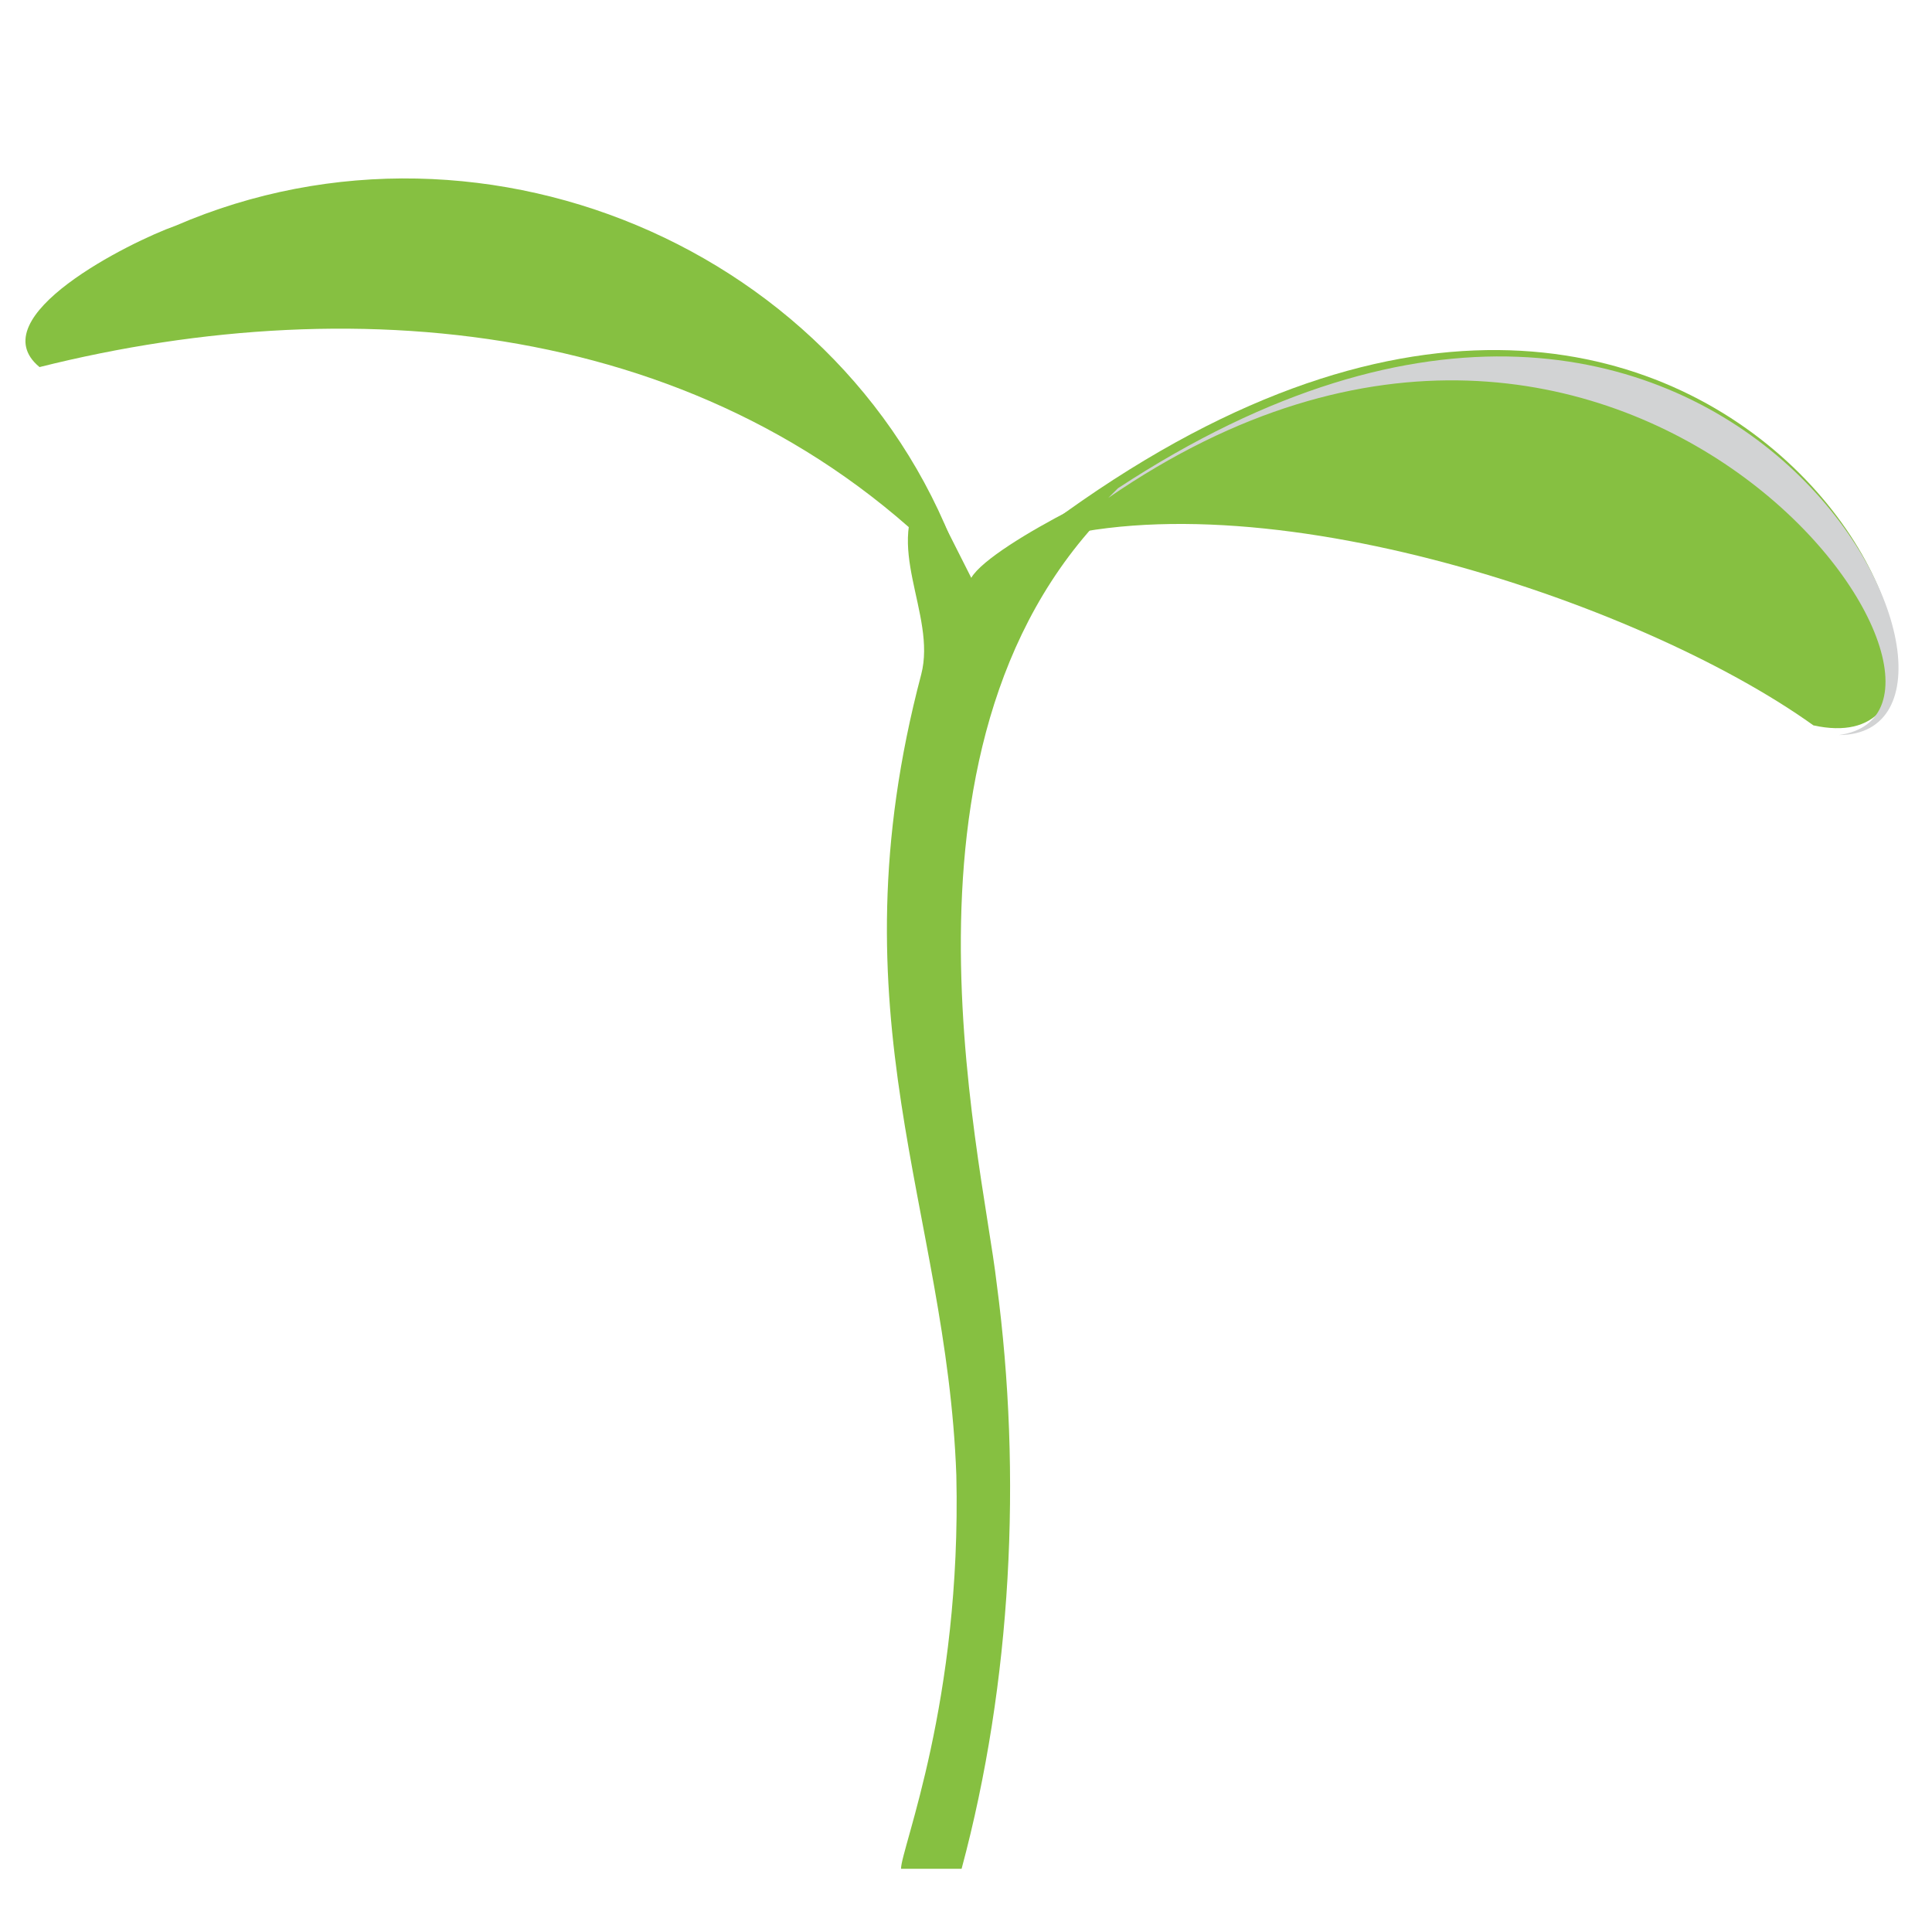
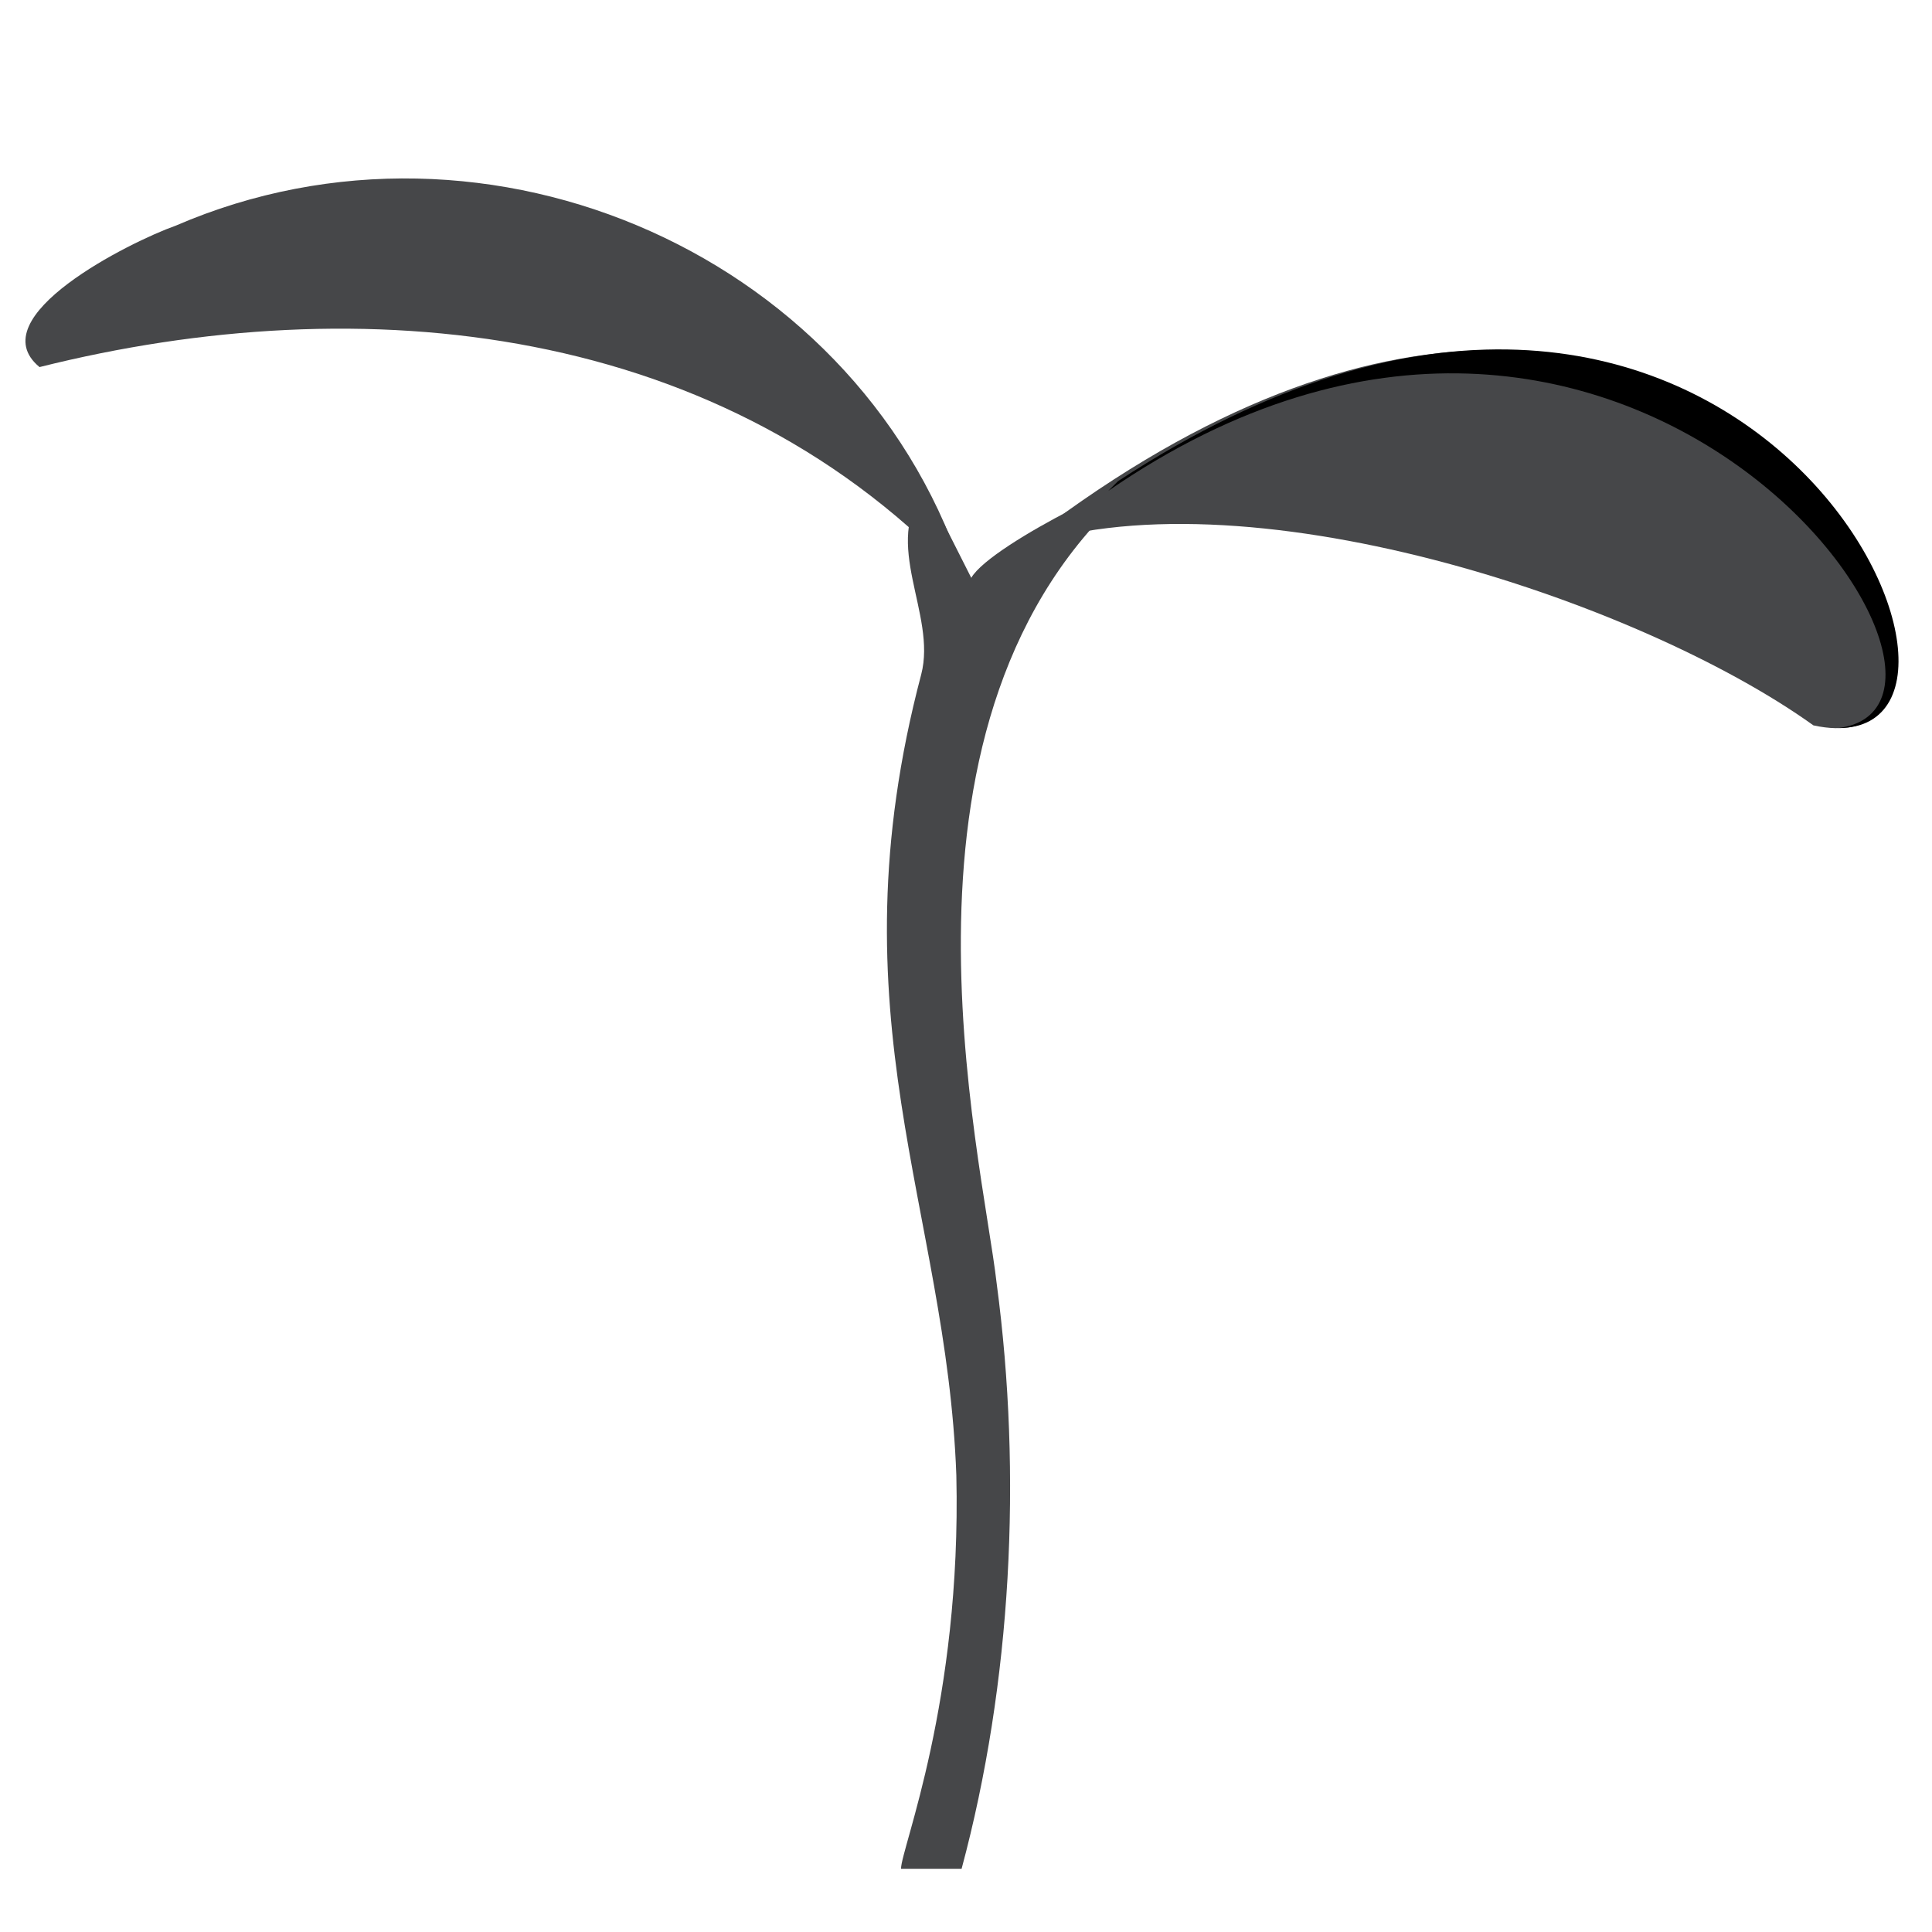
<svg xmlns="http://www.w3.org/2000/svg" version="1.1" id="Layer_1" x="0px" y="0px" viewBox="0 0 220 220" style="enable-background:new 0 0 220 220;" xml:space="preserve">
  <style type="text/css">
- 	.st0{fill:#86C041;}
- 	.st1{fill:#D2D3D4;}
+ 	.st0{fill:#464749;}
</style>
  <path class="st0" d="M115.8,62.5c80.3-63.1,119.4,26.4,90.7,20.1C186.4,68.2,141.1,53.3,115.8,62.5L115.8,62.5z" />
  <path class="st0" d="M110.1,66.5C98.6,29.2,55.6,10.3,20,25.7C14.9,27.5-2.4,36.1,4.5,41.8l0,0C41.2,32.6,82.6,36.6,110.1,66.5  L110.1,66.5z" />
  <path class="st0" d="M104.9,76.8c-10.3,39,2.9,60.8,4,91.2c0.6,25.8-6.3,42.5-6.3,44.8h6.9c5.7-21.2,6.9-44.8,4-66.6  c-1.7-14.9-14.3-64.8,15.5-90.7c3.4-2.9-16.1,6.3-18.4,10.3l-5.2-10.3C100.3,61.9,106.7,69.9,104.9,76.8z" />
-   <path class="st1" d="M209.4,83.7C209.4,83.7,208.8,83.7,209.4,83.7c21.2-2.9-24.1-67.7-83.2-27c0.6-0.6,0.6-0.6,1.1-1.1  C197.3,9.7,231.8,83.7,209.4,83.7L209.4,83.7z" />
+   <path d="M209.4,82.9C209.4,82.9,208.8,82.9,209.4,82.9c21.2-2.9-24.1-67.7-83.2-27c0.6-0.6,0.6-0.6,1.1-1.1  C197.3,8.9,231.8,82.9,209.4,82.9L209.4,82.9z" />
</svg>
